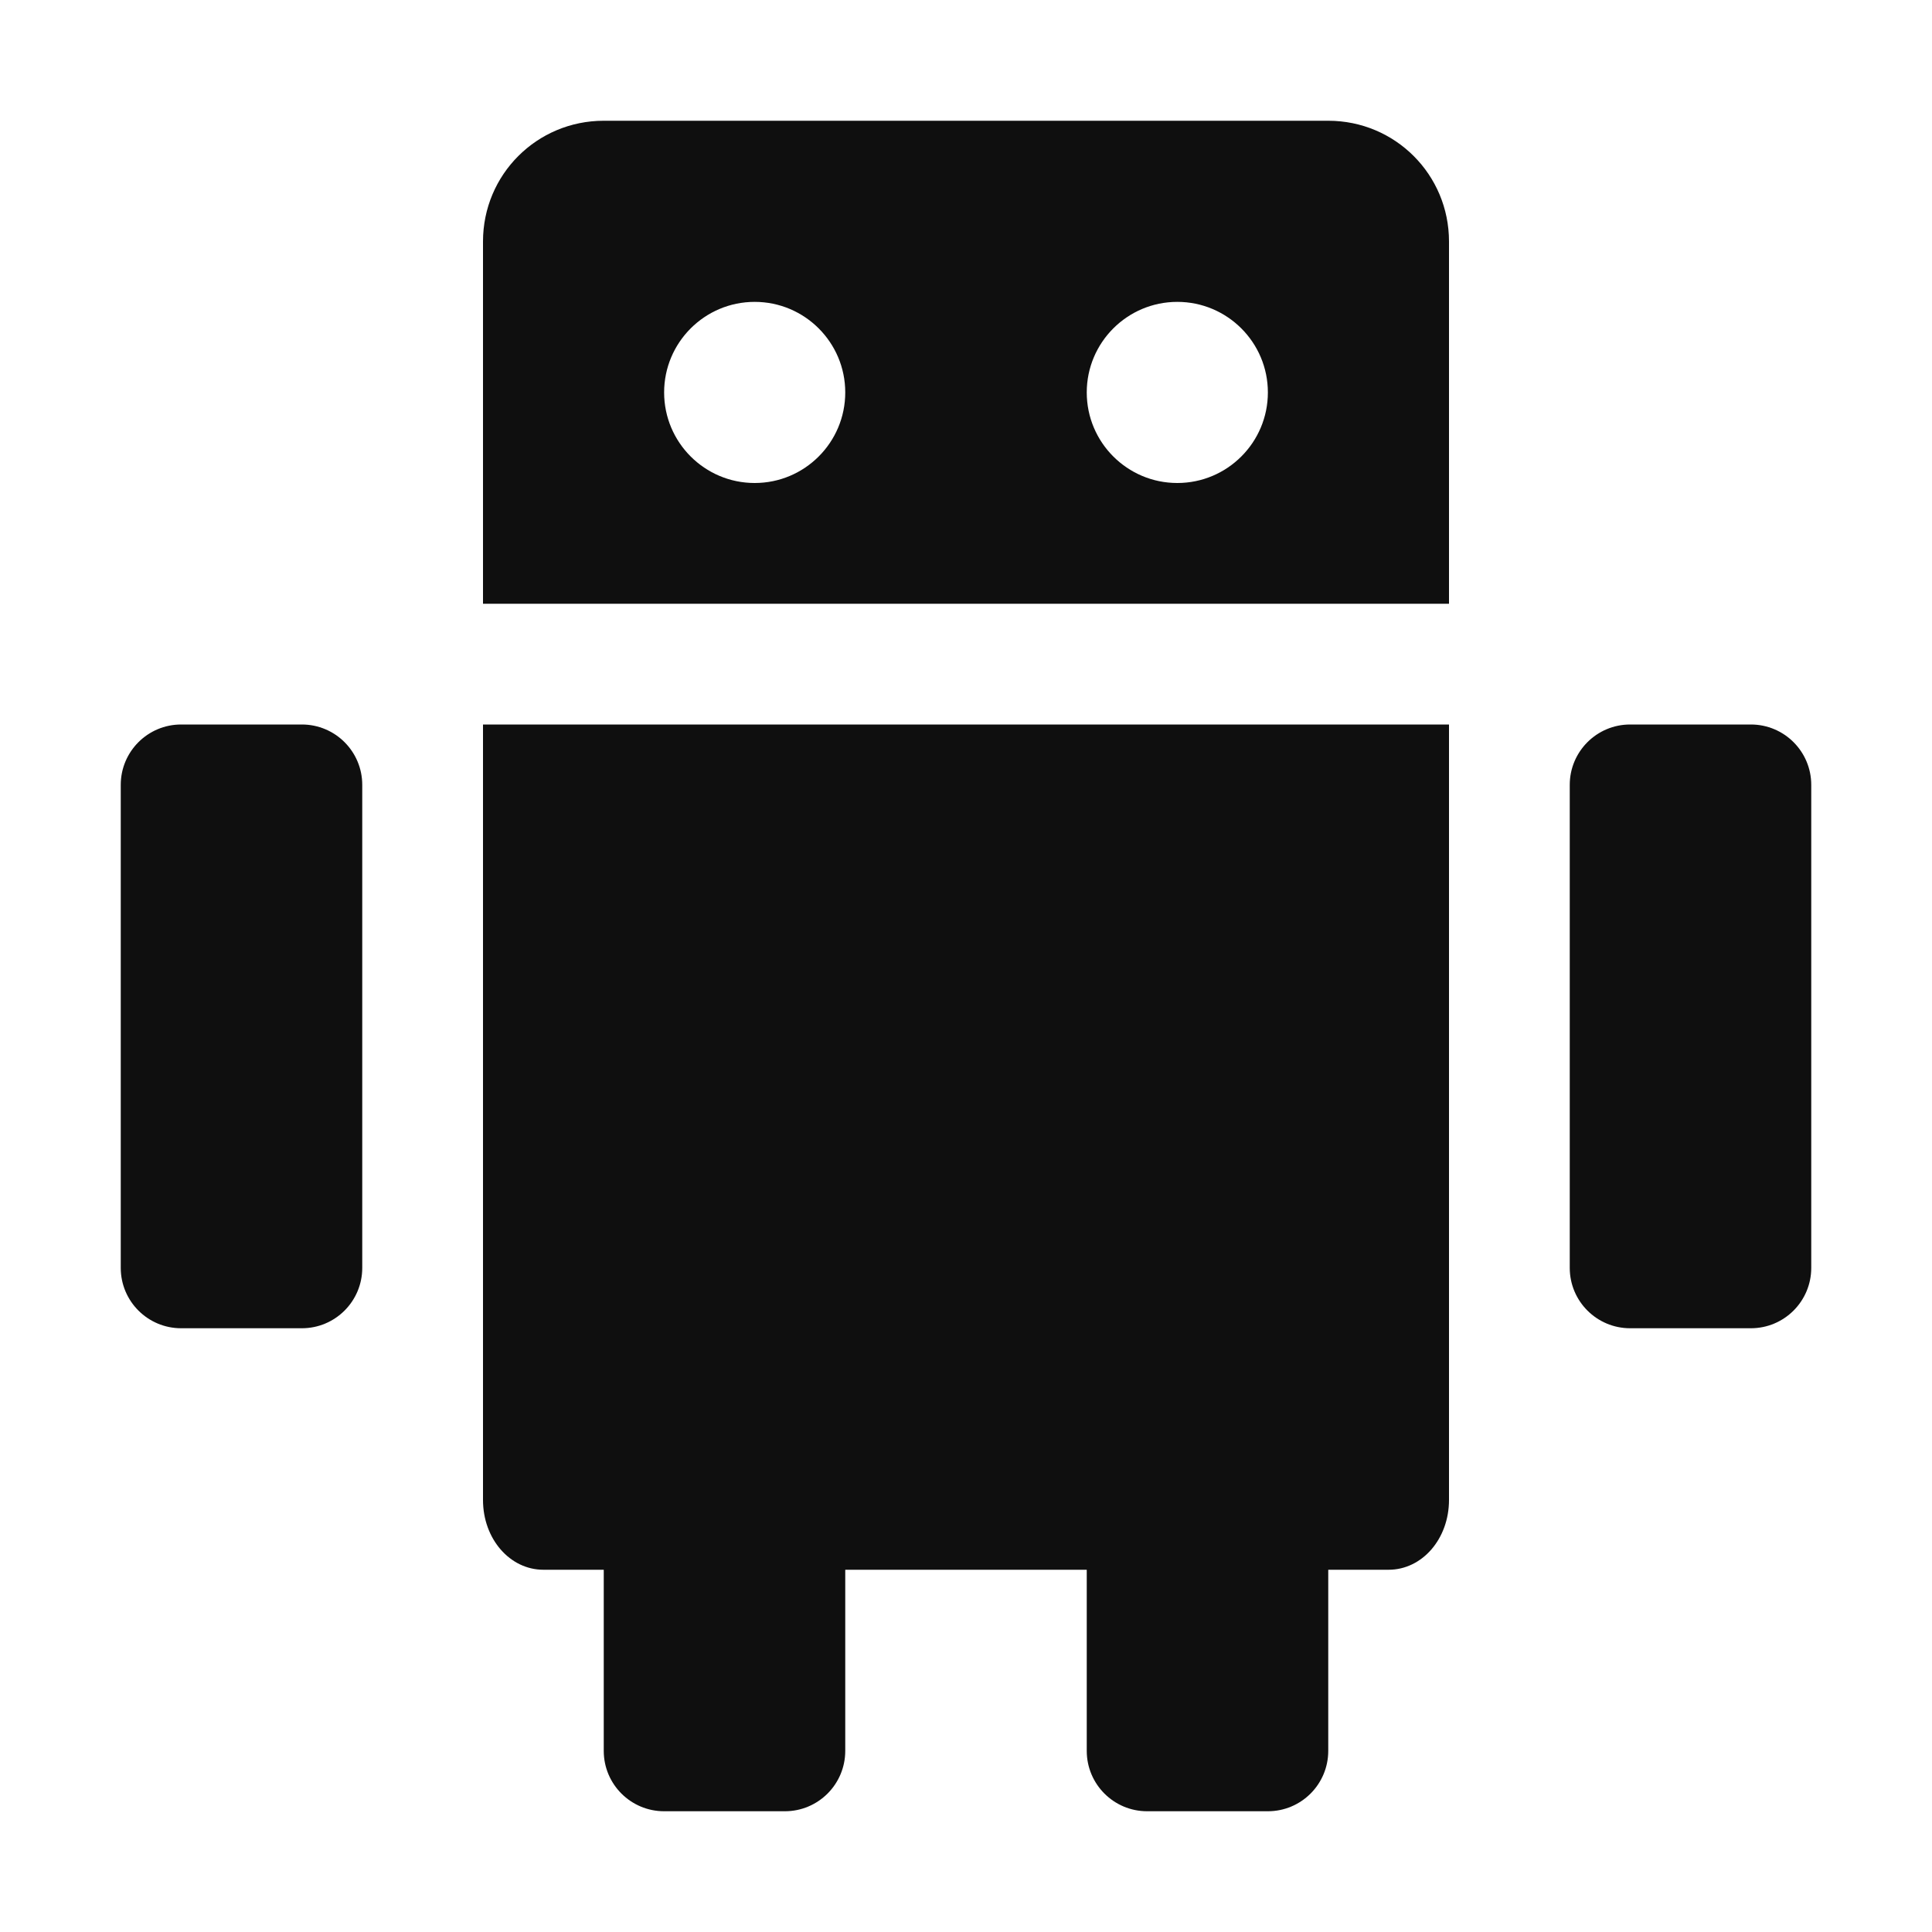
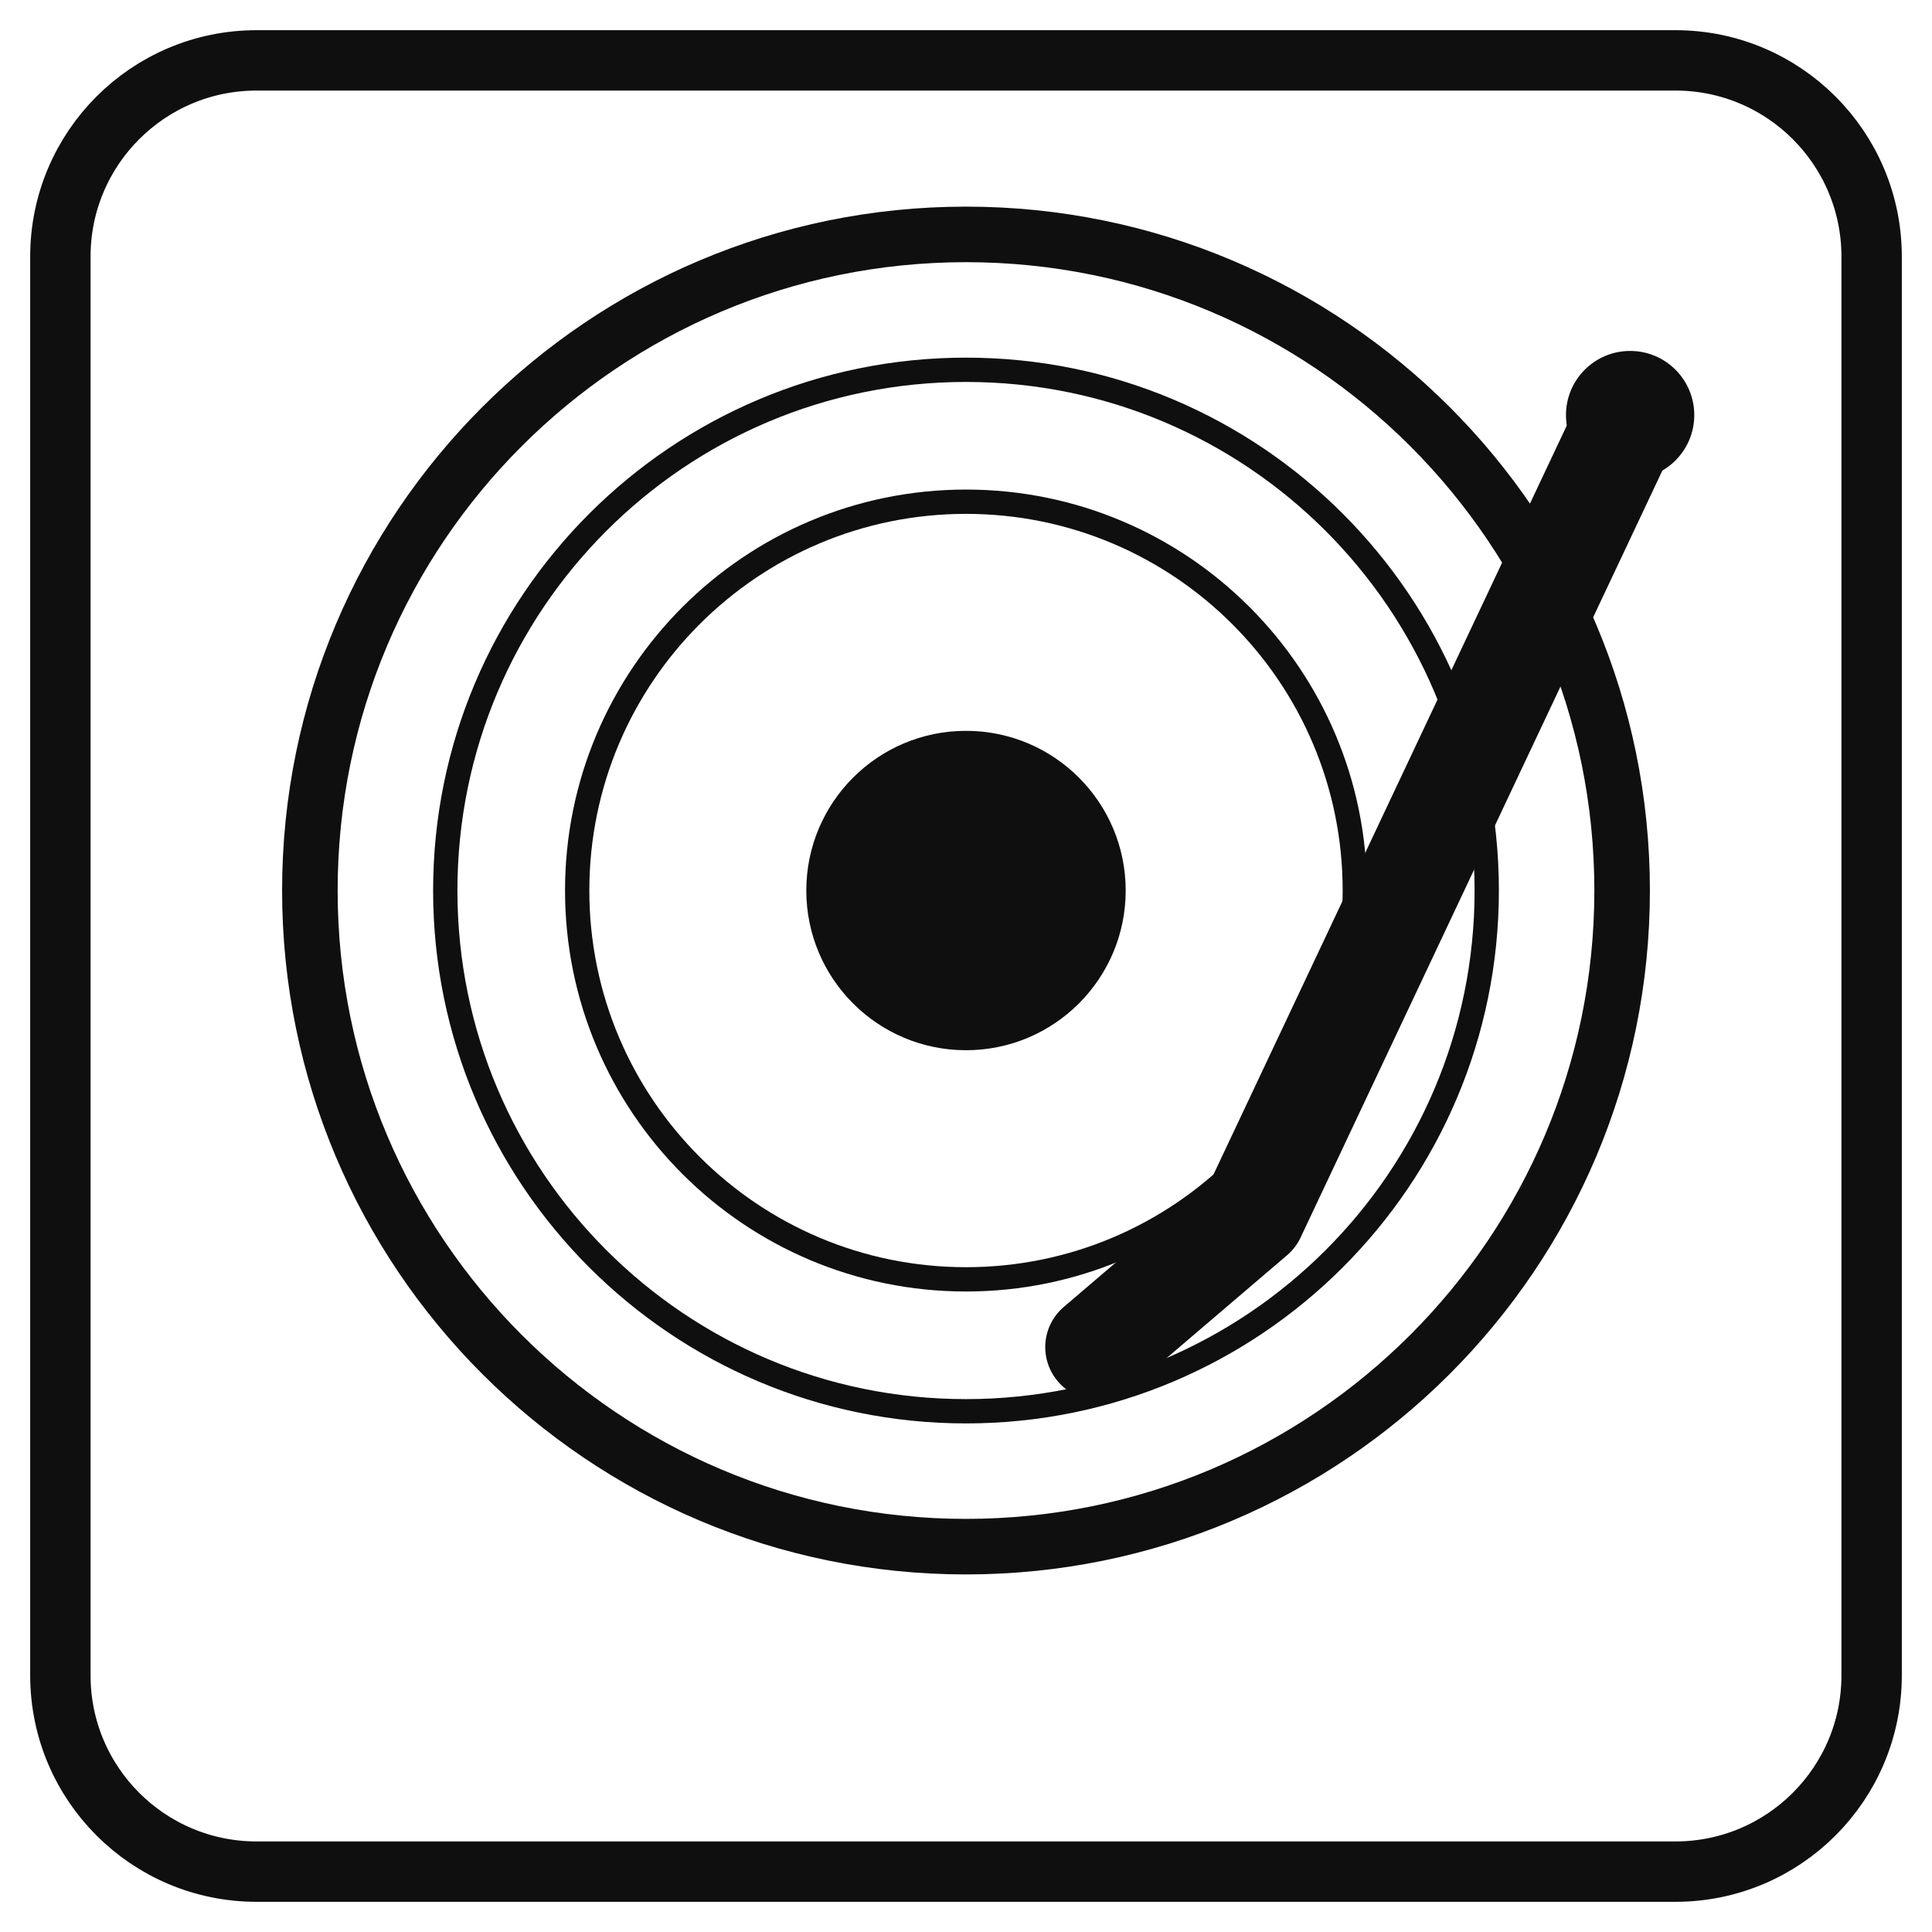
- <svg xmlns="http://www.w3.org/2000/svg" width="32" height="32" version="1.1">
-   <g fill="#0f0f0f">
-     <path d="m10 2c-1.108 0-2 0.892-2 2v6h16v-6c0-1.108-0.892-2-2-2zm2.5 3c0.828 0 1.5 0.672 1.5 1.5s-0.672 1.5-1.5 1.5-1.5-0.672-1.5-1.5 0.672-1.5 1.5-1.5zm7 0c0.828 0 1.5 0.672 1.5 1.5s-0.672 1.5-1.5 1.5-1.5-0.672-1.5-1.5 0.672-1.5 1.5-1.5z" color="#000000" />
-     <rect x="10" y="24" width="4" height="6" rx="1" ry="1" />
-     <rect x="18" y="24" width="4" height="6" rx="1" ry="1" />
-     <g>
-       <rect x="2" y="12" width="4" height="10" rx="1" ry="1" color="#000000" />
-       <path d="m8 12v1.156 0.844 10.844c0 0.646 0.446 1.156 1 1.156h14c0.554 0 1-0.51 1-1.156v-10.844-0.844-1.156h-1-14z" color="#000000" />
-       <rect x="26" y="12" width="4" height="10" rx="1" ry="1" color="#000000" />
+ <svg xmlns="http://www.w3.org/2000/svg" width="32" height="32" version="1.1" viewBox="0 0 512 512">
+   <g fill="#0f0f0f" stroke="#0f0f0f">
+     <g transform="translate(256 236) scale(0.92) translate(-212 -212)">
+       <circle cx="212" cy="212" r="189" fill="none" stroke-width="16" />
+       <circle cx="212" cy="212" r="150" fill="none" stroke-width="7" />
+       <circle cx="212" cy="212" r="112" fill="none" stroke-width="7" />
+       <circle cx="212" cy="212" r="46" stroke="none" />
    </g>
+     <rect x="16" y="16" width="480" height="480" rx="52" fill="none" stroke-width="16" />
+     <circle cx="432" cy="110" r="17" stroke="none" />
+     <polyline points="432,110 332,322 291,357" fill="none" stroke-width="28" stroke-linecap="round" stroke-linejoin="round" />
  </g>
</svg>
